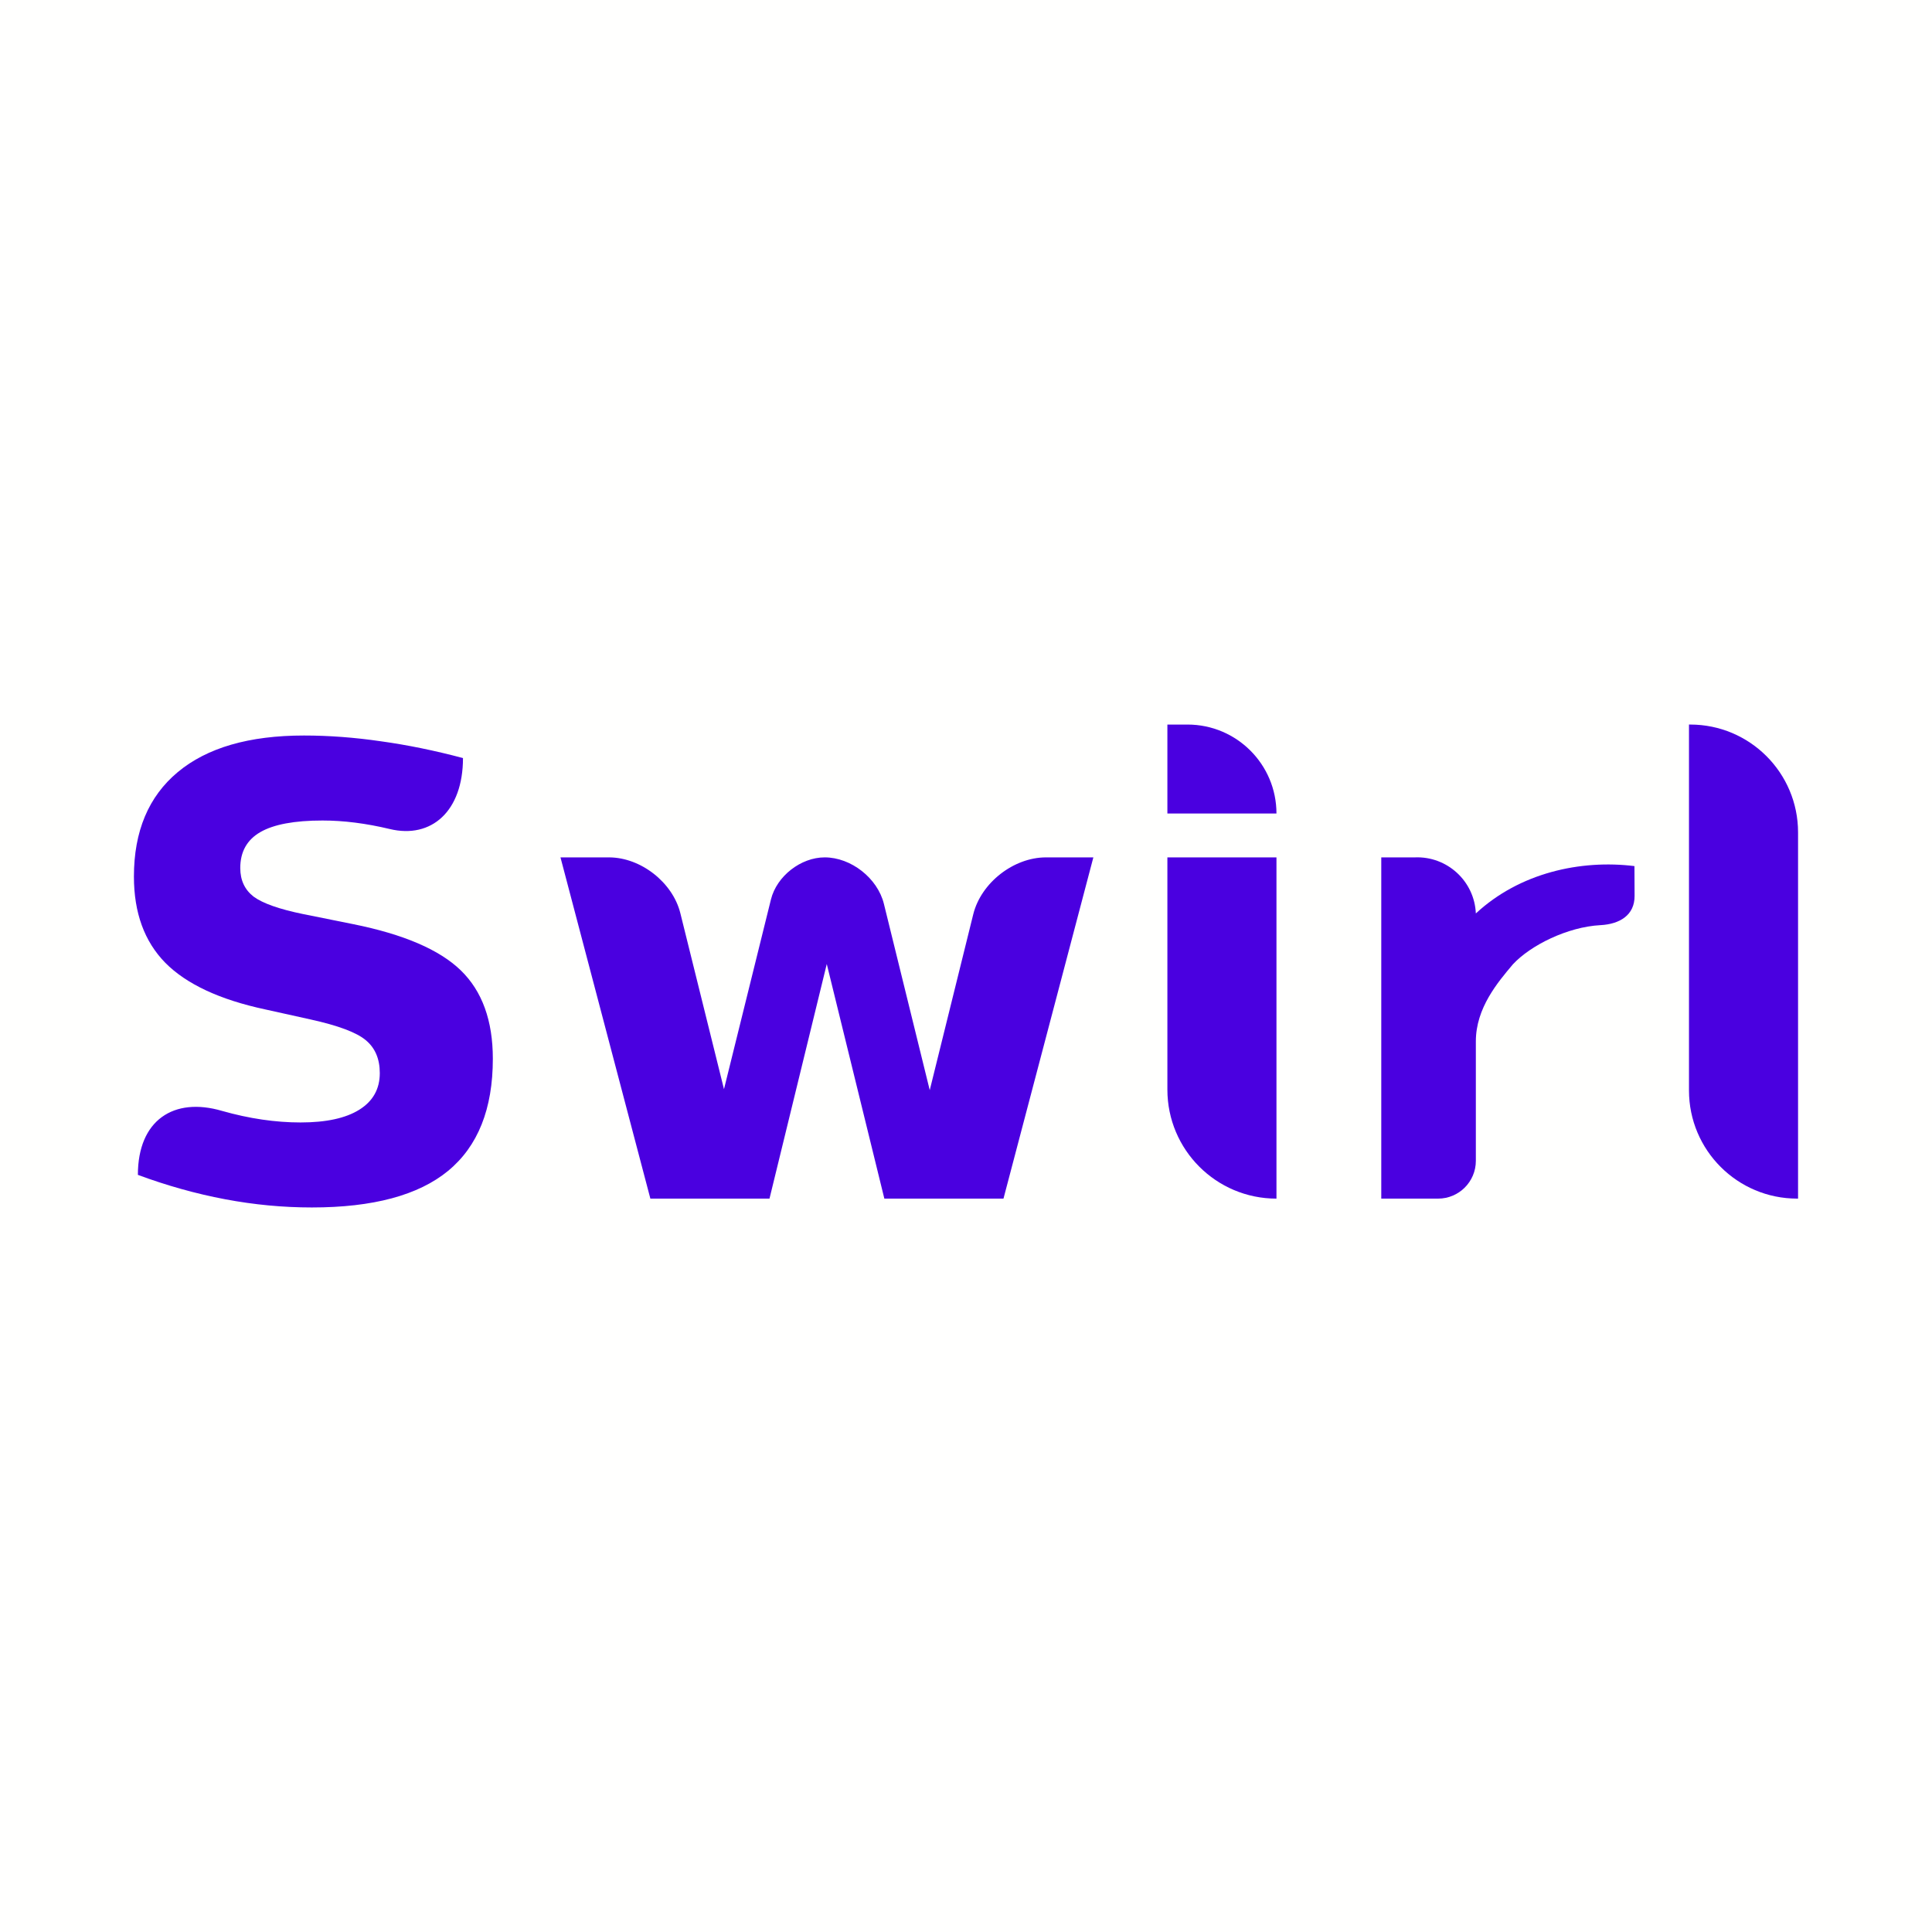
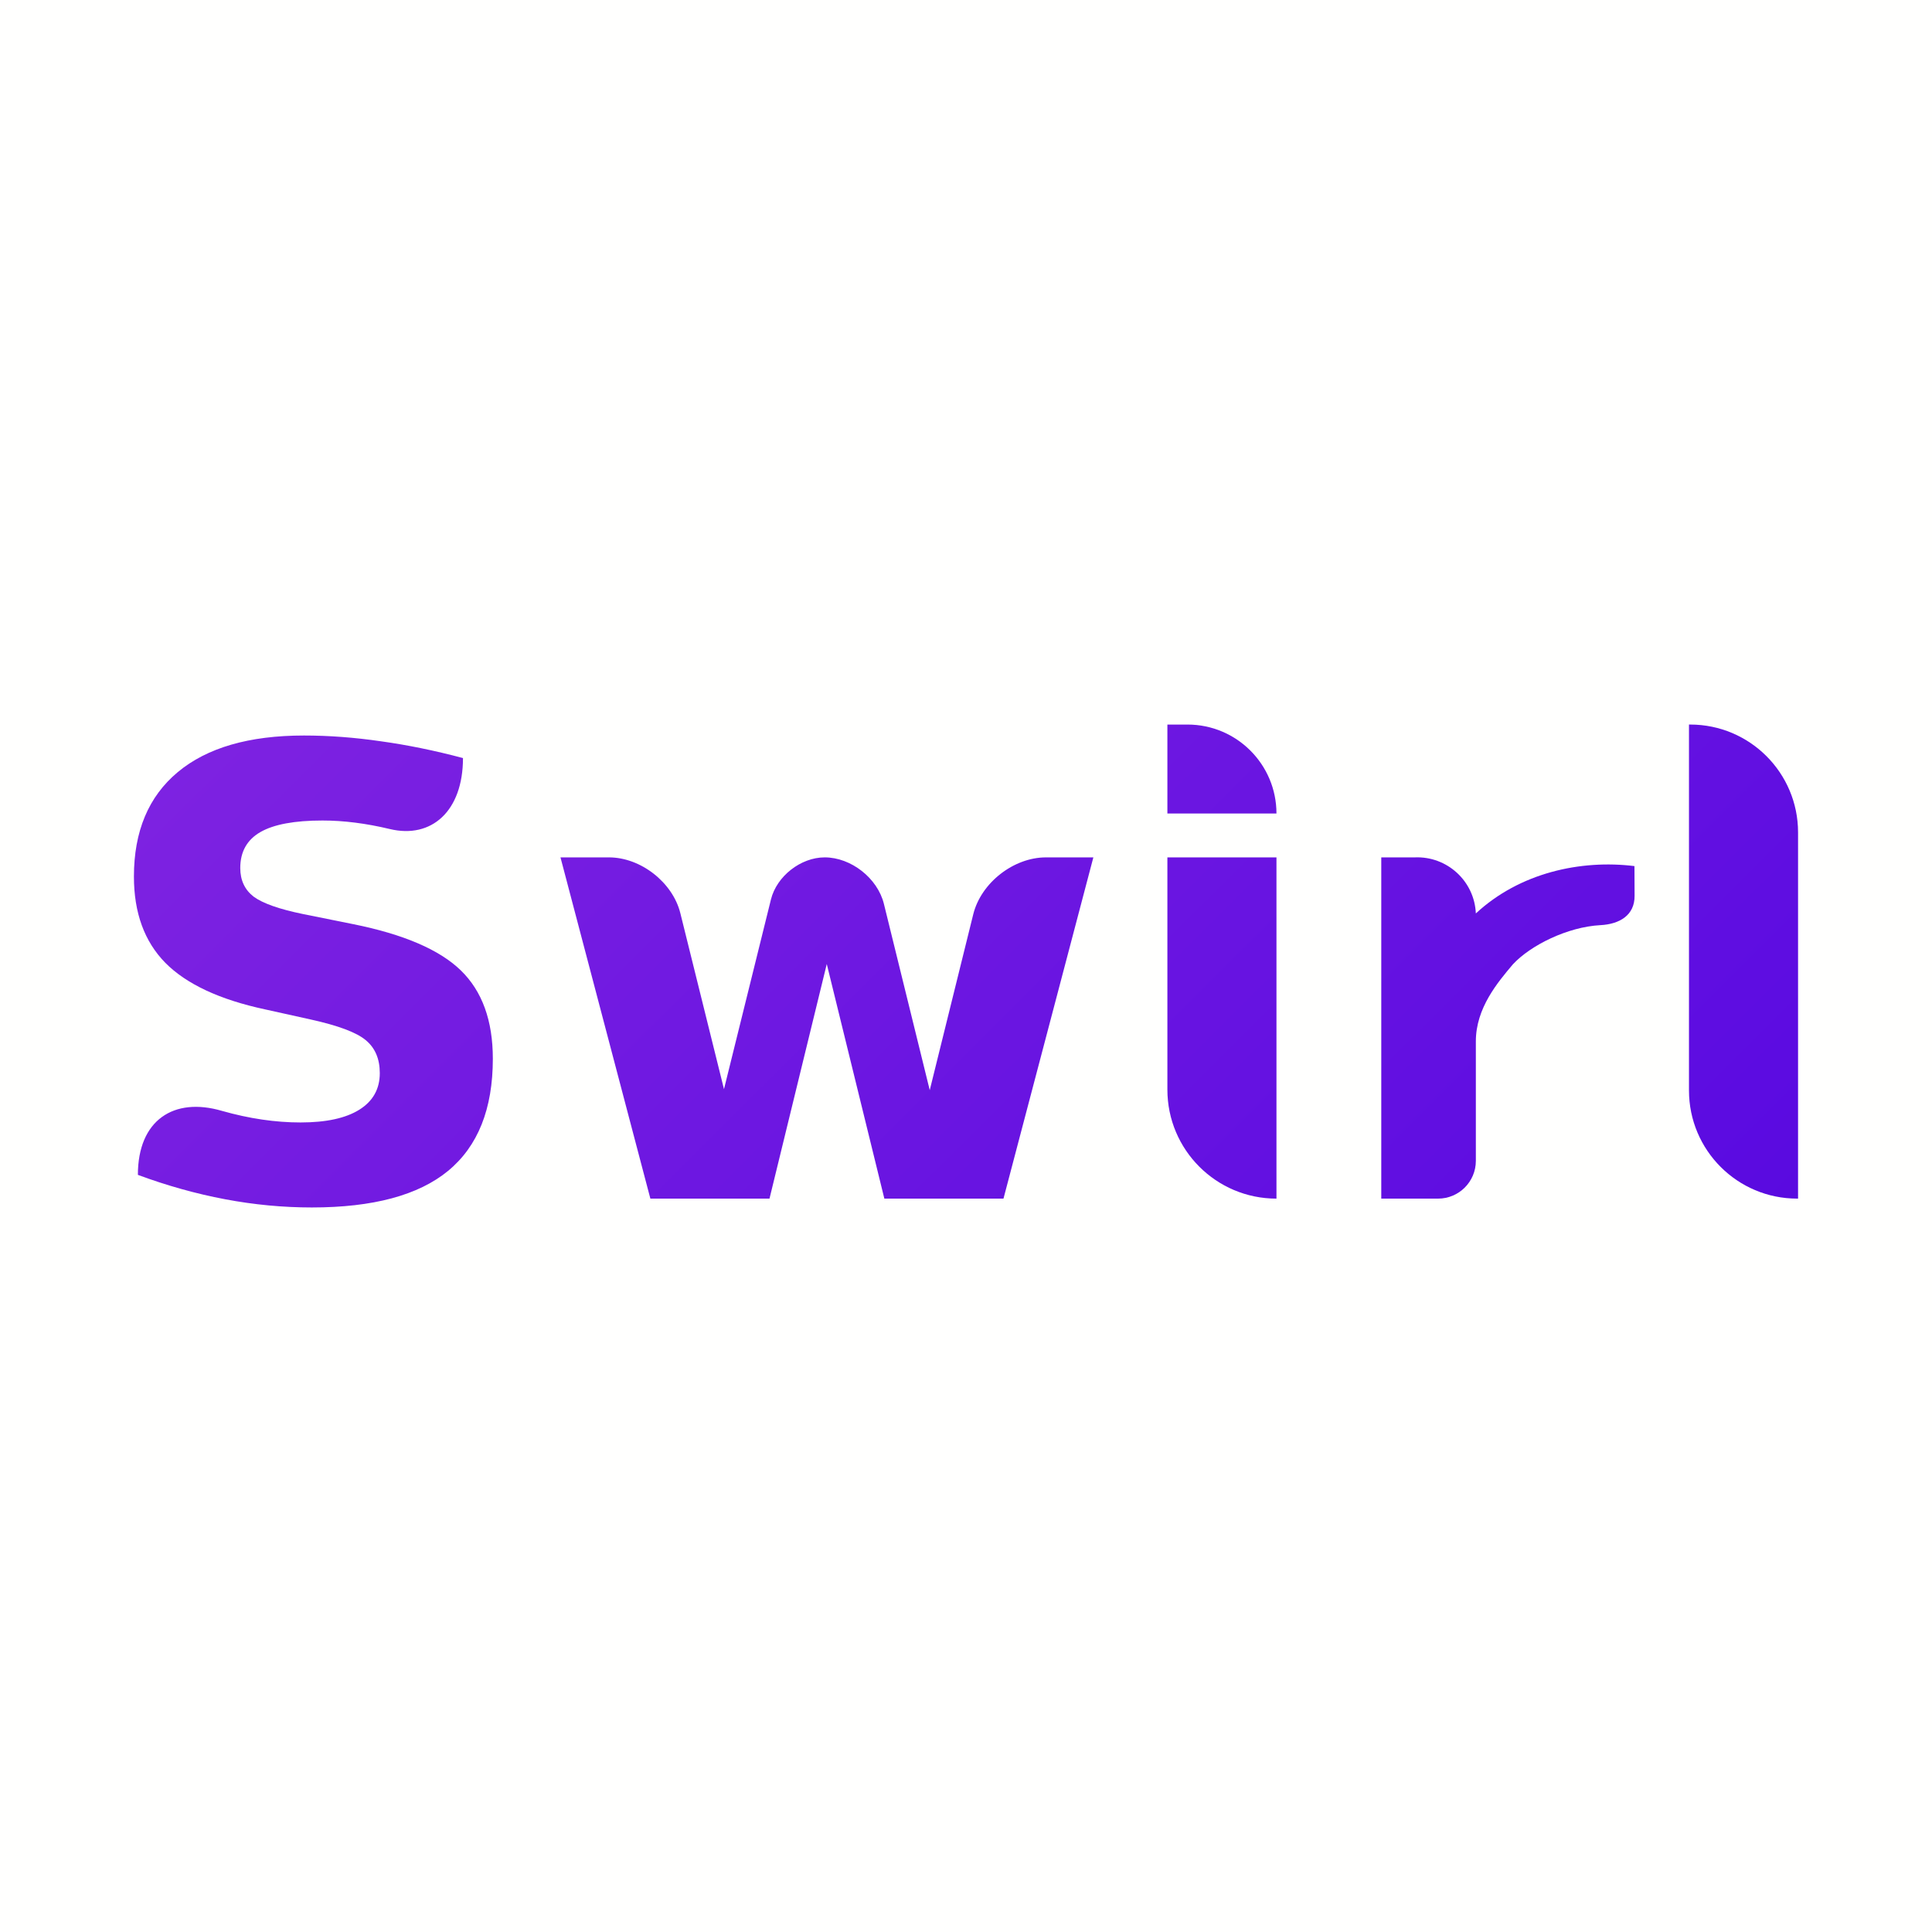
- <svg xmlns="http://www.w3.org/2000/svg" width="800" height="800" viewBox="0 0 211.667 211.667" version="1.1" id="svg5">
+ <svg xmlns="http://www.w3.org/2000/svg" xmlns:xlink="http://www.w3.org/1999/xlink" width="800" height="800" viewBox="0 0 211.667 211.667" version="1.1" id="svg5">
  <defs id="defs2">
+     <linearGradient id="linearGradient2054">
+       <stop style="stop-color:#8e2de2;stop-opacity:1" offset="0" id="stop2050" />
+       <stop style="stop-color:#4a00e0;stop-opacity:1" offset="1" id="stop2052" />
+     </linearGradient>
    <linearGradient id="linearGradient51715">
      <stop style="stop-color:#21d4fd;stop-opacity:1;" offset="0" id="stop51711" />
      <stop style="stop-color:#21d4fd;stop-opacity:0;" offset="1" id="stop51713" />
    </linearGradient>
    <marker style="overflow:visible;" id="Arrow1Lend" refX="0.0" refY="0.0" orient="auto">
      <path transform="scale(0.8) rotate(180) translate(12.5,0)" style="fill-rule:evenodd;fill:context-stroke;stroke:context-stroke;stroke-width:1.0pt;" d="M 0.0,0.0 L 5.0,-5.0 L -12.5,0.0 L 5.0,5.0 L 0.0,0.0 z " id="path23910" />
    </marker>
    <marker style="overflow:visible" id="marker29678" refX="0.0" refY="0.0" orient="auto">
      <path transform="scale(0.8) translate(12.5,0)" style="fill-rule:evenodd;fill:context-stroke;stroke:context-stroke;stroke-width:1.0pt" d="M 0.0,0.0 L 5.0,-5.0 L -12.5,0.0 L 5.0,5.0 L 0.0,0.0 z " id="path29676" />
    </marker>
    <marker style="overflow:visible" id="marker29668" refX="0.0" refY="0.0" orient="auto">
      <path transform="scale(0.8) translate(12.5,0)" style="fill-rule:evenodd;fill:context-stroke;stroke:context-stroke;stroke-width:1.0pt" d="M 0.0,0.0 L 5.0,-5.0 L -12.5,0.0 L 5.0,5.0 L 0.0,0.0 z " id="path29666" />
    </marker>
    <marker style="overflow:visible" id="Arrow1Lstart" refX="0.0" refY="0.0" orient="auto">
      <path transform="scale(0.8) translate(12.5,0)" style="fill-rule:evenodd;fill:context-stroke;stroke:context-stroke;stroke-width:1.0pt" d="M 0.0,0.0 L 5.0,-5.0 L -12.5,0.0 L 5.0,5.0 L 0.0,0.0 z " id="path23907" />
    </marker>
    <filter height="1.613" y="-0.307" width="1.178" x="-0.089" style="color-interpolation-filters:sRGB;" id="filter83751">
      <feGaussianBlur stdDeviation="3.757" result="result10" id="feGaussianBlur83733" />
      <feBlend in2="result10" mode="normal" in="result10" result="fbSourceGraphic" id="feBlend83735" />
      <feGaussianBlur stdDeviation="3" result="result8" in="fbSourceGraphic" id="feGaussianBlur83737" />
      <feTurbulence seed="0" result="result7" type="fractalNoise" numOctaves="1" baseFrequency="0.2" id="feTurbulence83739" />
      <feComposite in2="result8" result="result6" operator="in" in="result8" id="feComposite83741" />
      <feDisplacementMap in2="result6" in="result7" xChannelSelector="R" yChannelSelector="G" scale="50" result="result4" id="feDisplacementMap83743" />
      <feComposite in2="result4" result="result2" operator="arithmetic" in="result8" k1="1" k3="1" id="feComposite83745" />
      <feComposite in2="result2" result="fbSourceGraphic" in="fbSourceGraphic" operator="in" id="feComposite83747" />
      <feDisplacementMap in2="result4" yChannelSelector="G" scale="50" xChannelSelector="R" id="feDisplacementMap83749" />
    </filter>
+     <linearGradient xlink:href="#linearGradient2054" id="linearGradient2056" x1="-169.398" y1="14.734" x2="41.68" y2="226.401" gradientUnits="userSpaceOnUse" />
  </defs>
  <g id="layer1">
    <g aria-label="S" id="text2063" style="font-size:38.1px;line-height:1.25;stroke-width:0.265" transform="translate(169.9865,-14.73398)">
      <g aria-label="S" id="text9256" style="font-size:202.87px;stroke-width:0.373">
        <g aria-label="S" id="text16807" style="font-weight:bold;font-size:222.959px;-inkscape-font-specification:'sans-serif Bold';stroke-width:0.577;fill-opacity:1;fill:#fffffe">
          <rect style="display:inline;fill:#fffffe;fill-opacity:1;stroke:none;stroke-width:1.71;stroke-miterlimit:4;stroke-dasharray:none;stroke-opacity:1" id="rect23127" width="211.667" height="211.667" x="-169.987" y="14.734" ry="0.588" />
          <g aria-label="S" id="text37698" style="font-weight:normal;font-size:249.28px;stroke-width:0.999;fill-opacity:1;fill:#fffffe" />
          <text xml:space="preserve" style="font-style:normal;font-weight:normal;font-size:10.583px;line-height:1.25;font-family:sans-serif;fill:#fffffe;fill-opacity:1;stroke:none;stroke-width:0.153" x="-135.776" y="15.674" id="text53531">
            <tspan id="tspan53529" style="stroke-width:0.153;fill-opacity:1;fill:#fffffe" x="-135.776" y="15.674" />
          </text>
        </g>
-         <g aria-label="Swirl" id="text60497" style="font-size:68.361px;opacity:1;fill:#4a00e0;fill-opacity:1;stroke-width:0.529;stroke-opacity:0.029" transform="translate(3.45e-5,-1.25e-5)">
-           <path d="m -119.263,97.786 v 0 c 0,5.825 -3.458,8.867 -8.011,7.777 -2.604,-0.623 -5.063,-0.935 -7.377,-0.935 -3.071,0 -5.341,0.423 -6.809,1.268 -1.469,0.846 -2.203,2.159 -2.203,3.939 0,1.335 0.49,2.381 1.469,3.138 1.001,0.734 2.804,1.369 5.407,1.903 l 5.474,1.102 c 5.541,1.113 9.48,2.804 11.816,5.074 2.337,2.27 3.505,5.496 3.505,9.68 0,5.496 -1.636,9.591 -4.907,12.284 -3.249,2.67 -8.222,4.006 -14.921,4.006 -3.16,0 -6.331,-0.3 -9.513,-0.901 -3.182,-0.601 -6.364,-1.491 -9.547,-2.67 0,-5.991 3.923,-8.561 9.213,-7.01 2.982,0.846 5.853,1.268 8.612,1.268 2.804,0 4.951,-0.467 6.442,-1.402 1.491,-0.935 2.236,-2.27 2.236,-4.006 0,-1.558 -0.512,-2.759 -1.535,-3.605 -1.001,-0.846 -3.015,-1.602 -6.042,-2.27 l -4.974,-1.102 c -4.985,-1.068 -8.634,-2.77 -10.948,-5.107 -2.292,-2.337 -3.438,-5.485 -3.438,-9.446 0,-4.962 1.602,-8.779 4.807,-11.449 3.204,-2.67 7.811,-4.006 13.819,-4.006 2.737,0 5.552,0.211 8.445,0.634 2.893,0.401 5.886,1.013 8.979,1.836 z" style="font-weight:bold;-inkscape-font-specification:'sans-serif Bold';fill:#4a00e0;fill-opacity:1" id="path85524" />
-           <path d="m -108.581,108.668 5.313,0 c 3.481,0 6.982,2.739 7.82,6.117 l 4.78,19.275 5.146,-20.785 c 0.63,-2.545 3.266,-4.608 5.888,-4.608 2.89,0 5.795,2.281 6.487,5.095 l 5.022,20.407 4.767,-19.269 c 0.852,-3.442 4.416,-6.232 7.962,-6.232 h 5.196 l -9.847,37.385 h -13.051 l -6.309,-25.702 -6.275,25.702 h -13.051 z" style="font-weight:bold;-inkscape-font-specification:'sans-serif Bold';fill:#4a00e0;fill-opacity:1" id="path85526" />
-           <path d="m -42.089,108.668 h 11.95 v 37.385 l -0.006,0 c -6.597,0 -11.944,-5.348 -11.944,-11.944 z m 0,-14.553 h 2.203 c 5.383,0 9.747,4.364 9.747,9.747 h -11.95 z" style="font-weight:bold;-inkscape-font-specification:'sans-serif Bold';fill:#4a00e0;fill-opacity:1" id="path85528" />
-           <path d="m 5.358,116.091 c -3.623,0.194 -7.665,2.214 -9.595,4.293 -1.647,1.958 -4.058,4.773 -4.058,8.445 v 13.085 a 4.139,4.139 135 0 1 -4.139,4.139 h -6.223 v -37.385 h 3.666 a 6.425,6.425 42.528 0 1 6.696,6.142 c 4.804,-4.46 11.483,-5.914 17.376,-5.188 l 0.015,3.26 c 0.01,2.127 -1.637,3.098 -3.739,3.21 z" style="font-weight:bold;-inkscape-font-specification:'sans-serif Bold';fill:#4a00e0;fill-opacity:1" id="path85530" />
-           <path d="m 15.056,94.114 0.133,0 c 6.526,0 11.817,5.291 11.817,11.817 v 40.121 h -0.1 c -6.545,0 -11.85,-5.305 -11.85,-11.85 z" style="font-weight:bold;-inkscape-font-specification:'sans-serif Bold';fill:#4a00e0;fill-opacity:1" id="path85532" />
+         <g aria-label="Swirl" id="text60497" style="font-size:68.361px;opacity:1;fill:url(#linearGradient2056);fill-opacity:1;stroke-width:0.529;stroke-opacity:0.029" transform="translate(3.45e-5,-1.25e-5)">
+           <path d="m -119.263,97.786 v 0 c 0,5.825 -3.458,8.867 -8.011,7.777 -2.604,-0.623 -5.063,-0.935 -7.377,-0.935 -3.071,0 -5.341,0.423 -6.809,1.268 -1.469,0.846 -2.203,2.159 -2.203,3.939 0,1.335 0.49,2.381 1.469,3.138 1.001,0.734 2.804,1.369 5.407,1.903 l 5.474,1.102 c 5.541,1.113 9.48,2.804 11.816,5.074 2.337,2.27 3.505,5.496 3.505,9.68 0,5.496 -1.636,9.591 -4.907,12.284 -3.249,2.67 -8.222,4.006 -14.921,4.006 -3.16,0 -6.331,-0.3 -9.513,-0.901 -3.182,-0.601 -6.364,-1.491 -9.547,-2.67 0,-5.991 3.923,-8.561 9.213,-7.01 2.982,0.846 5.853,1.268 8.612,1.268 2.804,0 4.951,-0.467 6.442,-1.402 1.491,-0.935 2.236,-2.27 2.236,-4.006 0,-1.558 -0.512,-2.759 -1.535,-3.605 -1.001,-0.846 -3.015,-1.602 -6.042,-2.27 l -4.974,-1.102 c -4.985,-1.068 -8.634,-2.77 -10.948,-5.107 -2.292,-2.337 -3.438,-5.485 -3.438,-9.446 0,-4.962 1.602,-8.779 4.807,-11.449 3.204,-2.67 7.811,-4.006 13.819,-4.006 2.737,0 5.552,0.211 8.445,0.634 2.893,0.401 5.886,1.013 8.979,1.836 z" style="font-weight:bold;-inkscape-font-specification:'sans-serif Bold';fill:url(#linearGradient2056);fill-opacity:1" id="path85524" />
+           <path d="m -108.581,108.668 5.313,0 c 3.481,0 6.982,2.739 7.82,6.117 l 4.78,19.275 5.146,-20.785 c 0.63,-2.545 3.266,-4.608 5.888,-4.608 2.89,0 5.795,2.281 6.487,5.095 l 5.022,20.407 4.767,-19.269 c 0.852,-3.442 4.416,-6.232 7.962,-6.232 h 5.196 l -9.847,37.385 h -13.051 l -6.309,-25.702 -6.275,25.702 h -13.051 z" style="font-weight:bold;-inkscape-font-specification:'sans-serif Bold';fill:url(#linearGradient2056);fill-opacity:1" id="path85526" />
+           <path d="m -42.089,108.668 h 11.95 v 37.385 l -0.006,0 c -6.597,0 -11.944,-5.348 -11.944,-11.944 z m 0,-14.553 h 2.203 c 5.383,0 9.747,4.364 9.747,9.747 h -11.95 z" style="font-weight:bold;-inkscape-font-specification:'sans-serif Bold';fill:url(#linearGradient2056);fill-opacity:1" id="path85528" />
+           <path d="m 5.358,116.091 c -3.623,0.194 -7.665,2.214 -9.595,4.293 -1.647,1.958 -4.058,4.773 -4.058,8.445 v 13.085 a 4.139,4.139 135 0 1 -4.139,4.139 h -6.223 v -37.385 h 3.666 a 6.425,6.425 42.528 0 1 6.696,6.142 c 4.804,-4.46 11.483,-5.914 17.376,-5.188 l 0.015,3.26 c 0.01,2.127 -1.637,3.098 -3.739,3.21 z" style="font-weight:bold;-inkscape-font-specification:'sans-serif Bold';fill:url(#linearGradient2056);fill-opacity:1" id="path85530" />
+           <path d="m 15.056,94.114 0.133,0 c 6.526,0 11.817,5.291 11.817,11.817 v 40.121 h -0.1 c -6.545,0 -11.85,-5.305 -11.85,-11.85 z" style="font-weight:bold;-inkscape-font-specification:'sans-serif Bold';fill:url(#linearGradient2056);fill-opacity:1" id="path85532" />
        </g>
        <text xml:space="preserve" style="font-style:normal;font-weight:normal;font-size:10.583px;line-height:1.25;font-family:sans-serif;fill:#000000;fill-opacity:1;stroke:none;stroke-width:0.099" x="-112.52" y="117.971" id="text68783">
          <tspan id="tspan68781" style="stroke-width:0.099" x="-112.52" y="117.971" />
        </text>
      </g>
    </g>
  </g>
</svg>
